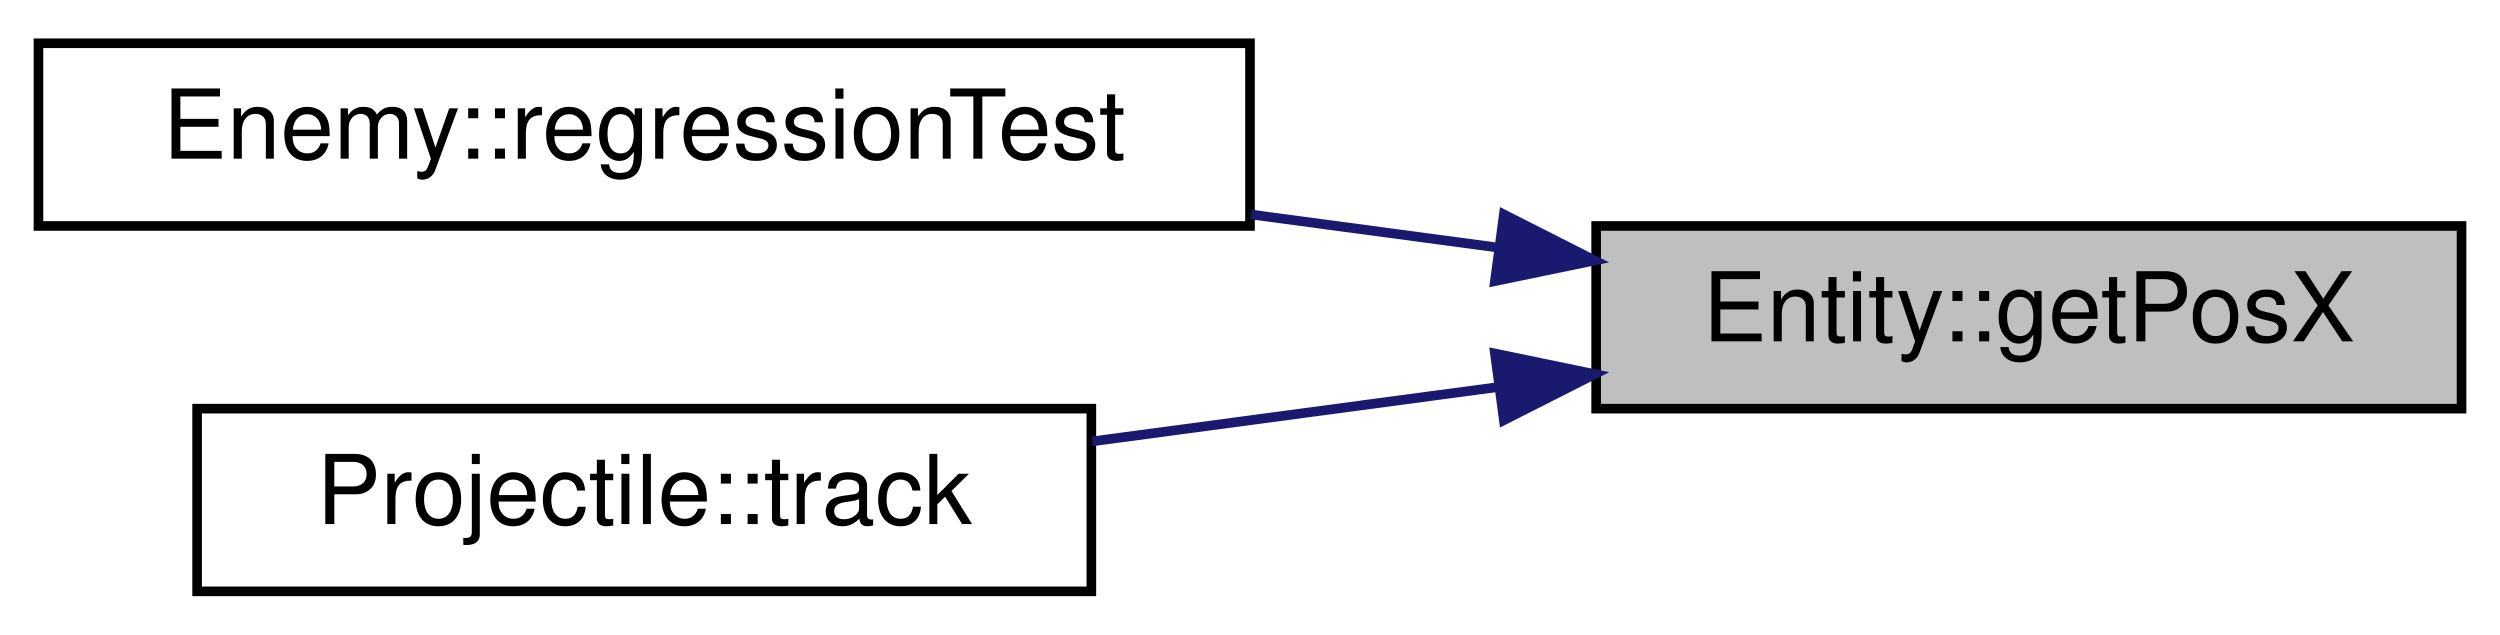
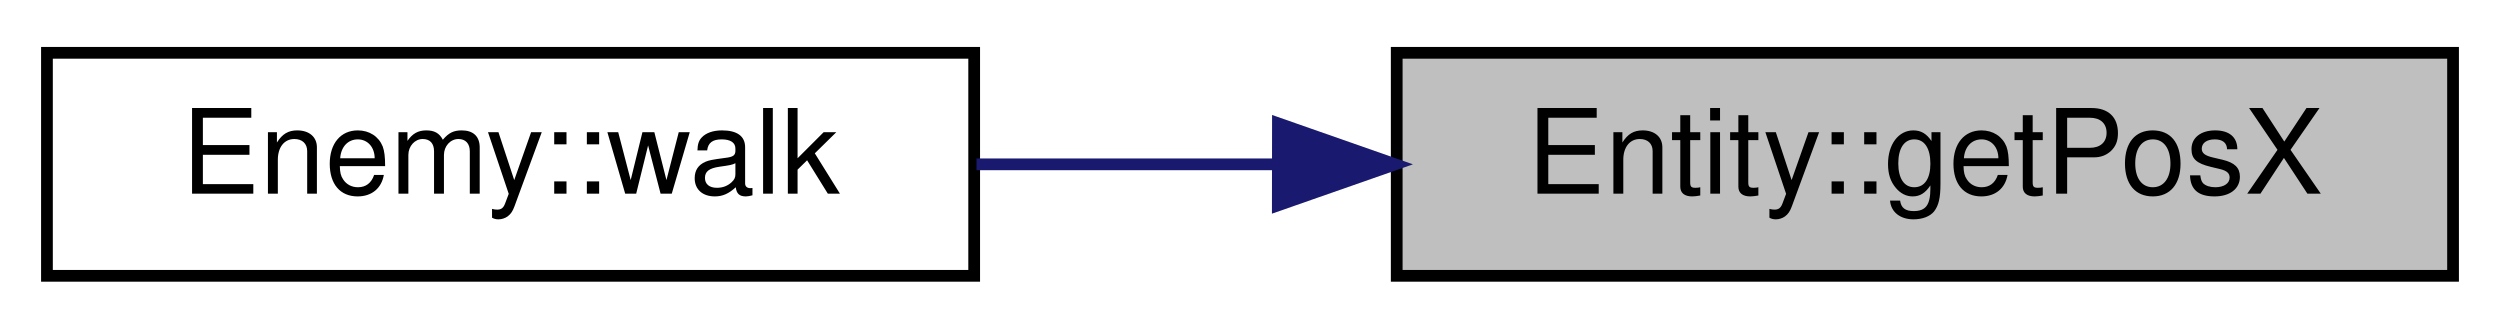
- <svg xmlns="http://www.w3.org/2000/svg" xmlns:xlink="http://www.w3.org/1999/xlink" width="260pt" height="66pt" viewBox="0.00 0.00 260.00 66.00">
-   <g id="graph0" class="graph" transform="scale(1 1) rotate(0) translate(4 62)">
+ <svg xmlns="http://www.w3.org/2000/svg" xmlns:xlink="http://www.w3.org/1999/xlink" width="213pt" height="28pt" viewBox="0.00 0.00 213.00 28.00">
+   <g id="graph0" class="graph" transform="scale(1 1) rotate(0) translate(4 24)">
    <g id="node1" class="node">
      <g id="a_node1">
        <a xlink:title="Accesseur renvoyant la position en x d'une entité">
-           <polygon fill="#bfbfbf" stroke="black" points="162,-19.5 162,-38.5 252,-38.5 252,-19.5 162,-19.5" />
-           <text text-anchor="middle" x="207" y="-26.5" font-family="Helvetica,sans-Serif" font-size="10.00">Entity::getPosX</text>
+           <polygon fill="#bfbfbf" stroke="black" points="115,-0.5 115,-19.5 205,-19.5 205,-0.5 115,-0.5" />
+           <text text-anchor="middle" x="160" y="-7.5" font-family="Helvetica,sans-Serif" font-size="10.00">Entity::getPosX</text>
        </a>
      </g>
    </g>
    <g id="node2" class="node">
      <g id="a_node2">
-         <a xlink:href="class_enemy.html#a012b23beffeee74ef1422c2d7c28bb37" target="_top" xlink:title=" ">
-           <polygon fill="none" stroke="black" points="0,-38.5 0,-57.5 126,-57.5 126,-38.5 0,-38.5" />
-           <text text-anchor="middle" x="63" y="-45.5" font-family="Helvetica,sans-Serif" font-size="10.00">Enemy::regressionTest</text>
+         <a xlink:href="class_enemy.html#a8d79bf0666d466e582c41e513dcb7b24" target="_top" xlink:title=" ">
+           <polygon fill="none" stroke="black" points="0,-0.5 0,-19.5 79,-19.5 79,-0.5 0,-0.5" />
+           <text text-anchor="middle" x="39.5" y="-7.5" font-family="Helvetica,sans-Serif" font-size="10.00">Enemy::walk</text>
        </a>
      </g>
    </g>
    <g id="edge1" class="edge">
-       <path fill="none" stroke="midnightblue" d="M151.8,-36.25C143.4,-37.38 134.67,-38.54 126.11,-39.69" />
-       <polygon fill="midnightblue" stroke="midnightblue" points="152.4,-39.7 161.85,-34.91 151.47,-32.76 152.4,-39.7" />
-     </g>
-     <g id="node3" class="node">
-       <g id="a_node3">
-         <a xlink:href="class_projectile.html#adfc163f4a625fc293f8f67fd0eb49761" target="_top" xlink:title="Fonction calculant toutes les positions nécessaires au projectile entre une tour et un ennemi.">
-           <polygon fill="none" stroke="black" points="16.5,-0.5 16.5,-19.5 109.5,-19.5 109.5,-0.5 16.5,-0.5" />
-           <text text-anchor="middle" x="63" y="-7.5" font-family="Helvetica,sans-Serif" font-size="10.00">Projectile::track</text>
-         </a>
-       </g>
-     </g>
-     <g id="edge2" class="edge">
-       <path fill="none" stroke="midnightblue" d="M151.89,-21.76C137.94,-19.89 123.06,-17.9 109.6,-16.1" />
-       <polygon fill="midnightblue" stroke="midnightblue" points="151.47,-25.24 161.85,-23.09 152.4,-18.3 151.47,-25.24" />
+       <path fill="none" stroke="midnightblue" d="M104.84,-10C96.19,-10 87.4,-10 79.2,-10" />
+       <polygon fill="midnightblue" stroke="midnightblue" points="104.88,-13.5 114.87,-10 104.87,-6.5 104.88,-13.5" />
    </g>
  </g>
</svg>
